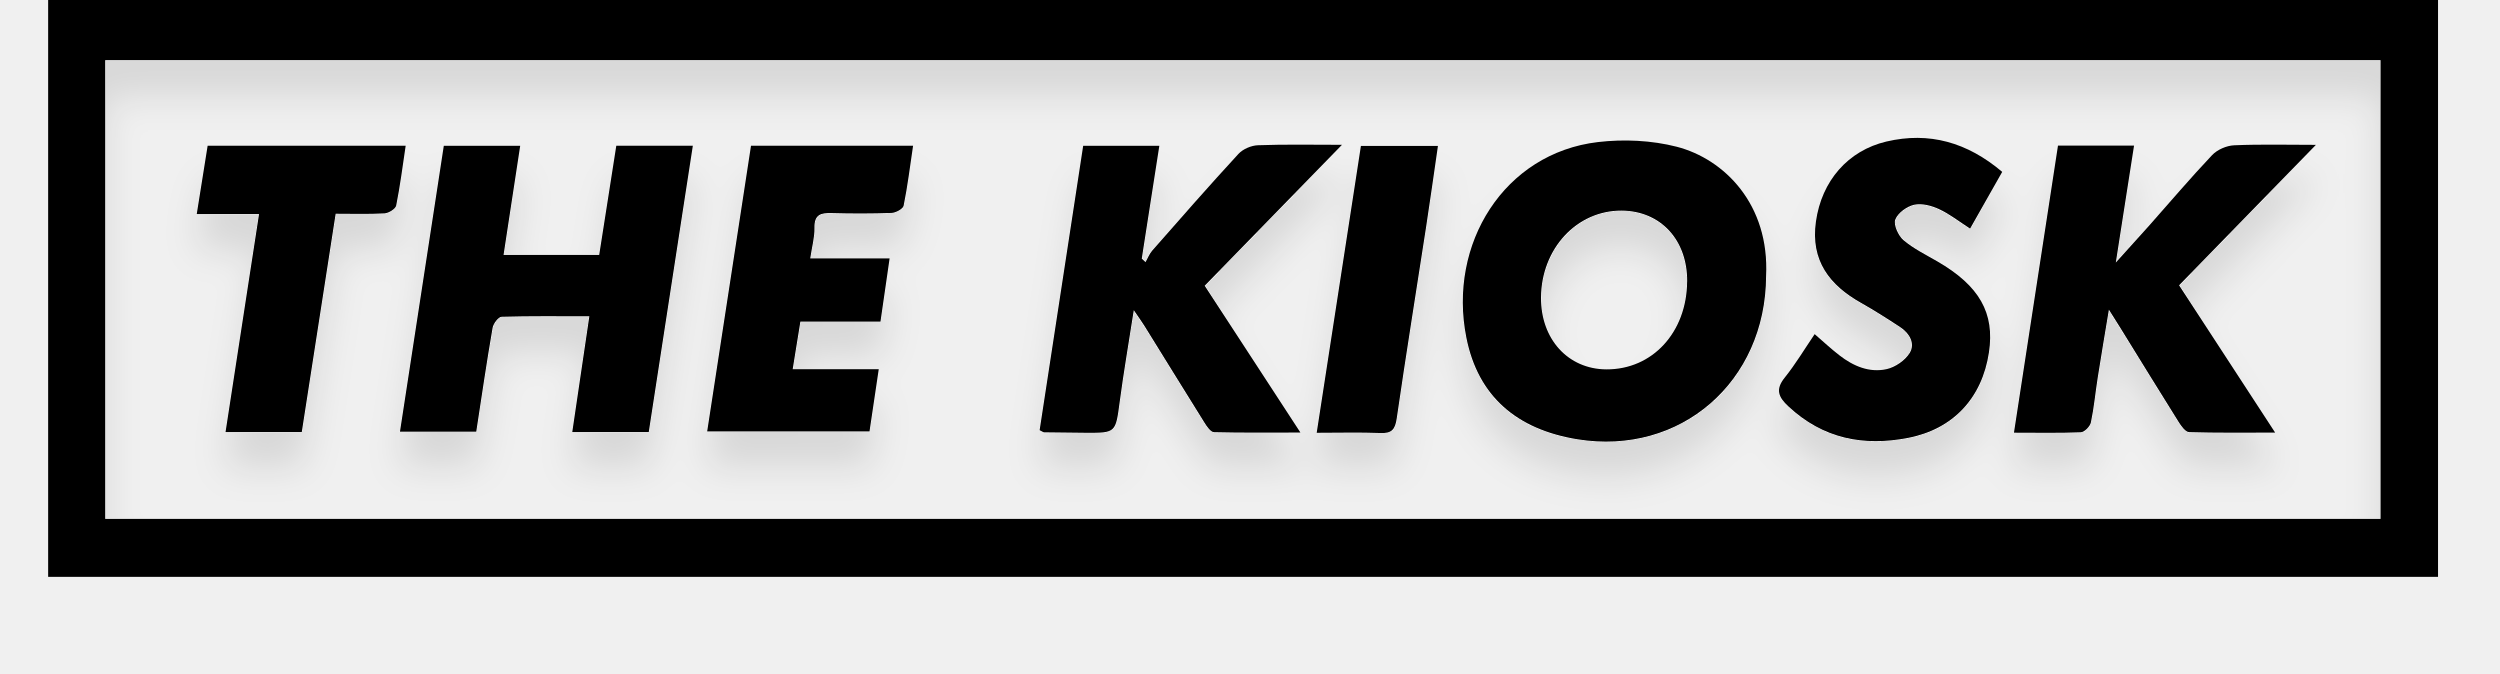
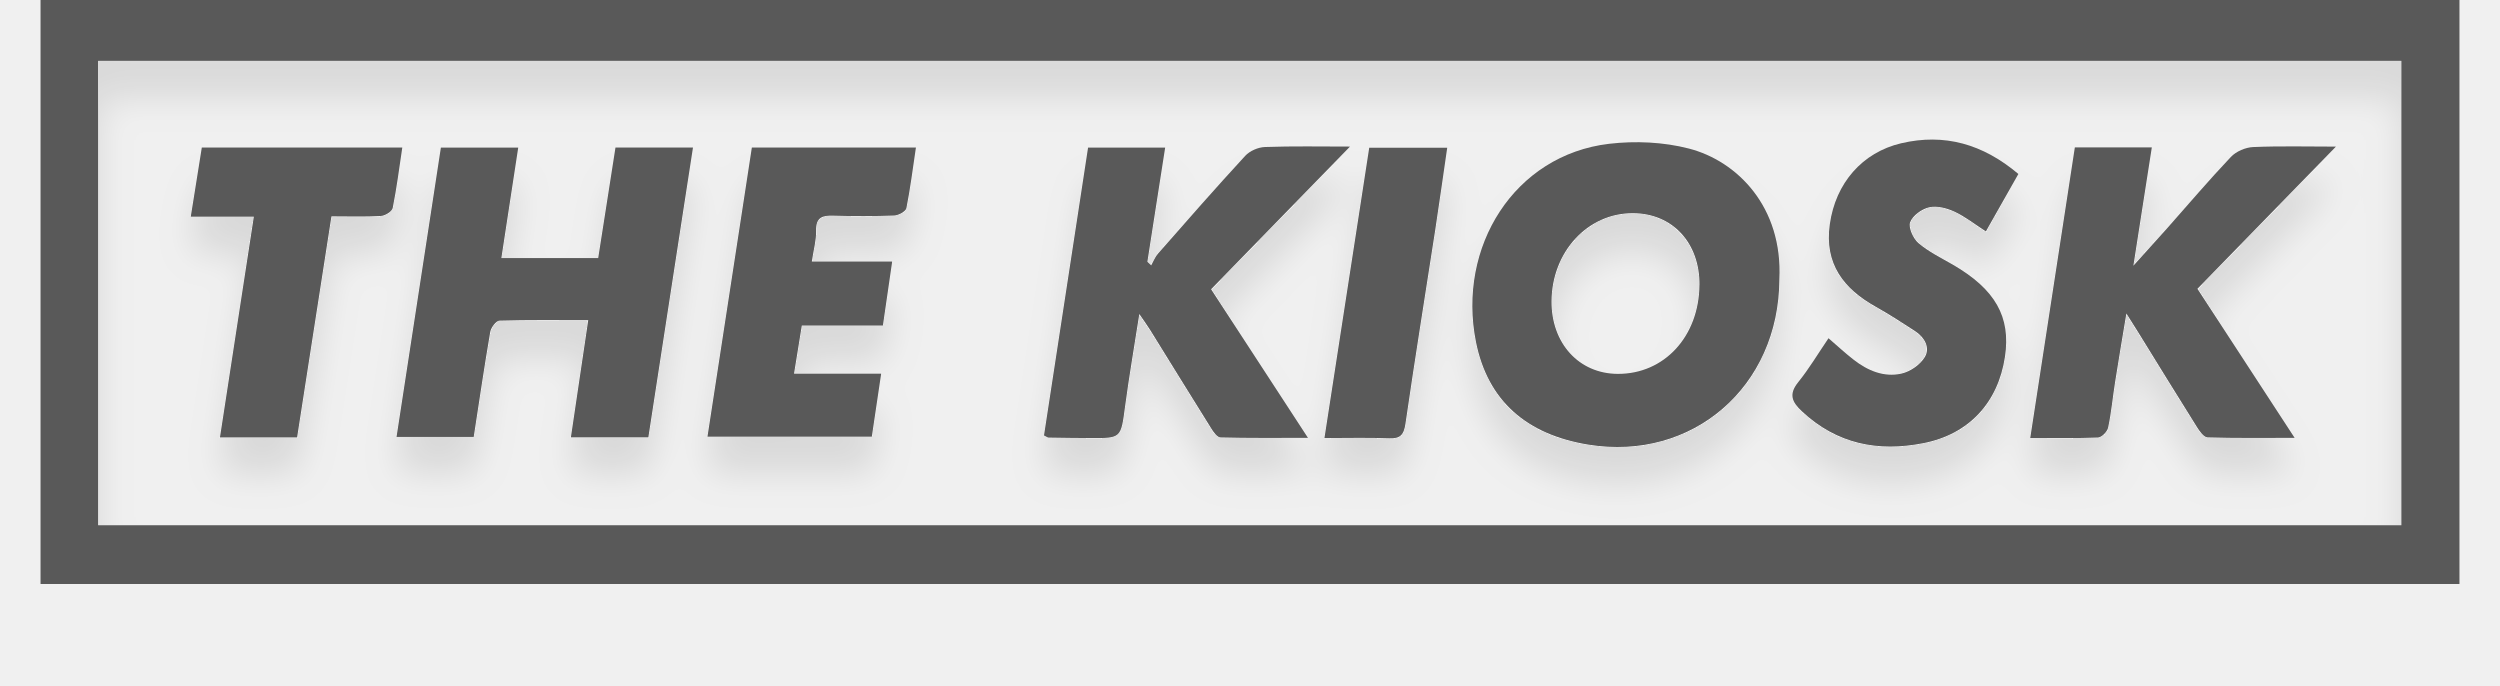
- <svg xmlns="http://www.w3.org/2000/svg" width="52" height="14" viewBox="0 0 52 14" fill="none">
-   <g clip-path="url(#clip0_103_24512)" filter="url(#filter0_d_103_24512)">
-     <path d="M1 12V0H50.714V12H1ZM2.188 10.793H49.516V1.251H2.188V10.792V10.793Z" fill="black" />
-     <path d="M36.735 5.74C36.727 7.946 34.95 9.483 32.81 9.137C31.546 8.931 30.742 8.242 30.5 7.022C30.112 5.075 31.286 3.185 33.238 2.955C33.775 2.892 34.352 2.918 34.875 3.052C35.868 3.309 36.808 4.252 36.735 5.741V5.74ZM35.093 5.856C35.1 4.99 34.54 4.385 33.728 4.381C32.796 4.377 32.059 5.172 32.053 6.19C32.048 7.054 32.615 7.678 33.411 7.683C34.37 7.689 35.084 6.913 35.092 5.856H35.093Z" fill="black" />
-     <path d="M13.493 8.987H11.903C12.021 8.187 12.136 7.406 12.258 6.579C11.62 6.579 11.026 6.571 10.433 6.589C10.366 6.591 10.261 6.731 10.246 6.819C10.123 7.529 10.019 8.242 9.906 8.979H8.319C8.624 6.992 8.926 5.02 9.231 3.033H10.82C10.704 3.794 10.591 4.536 10.474 5.303H12.463C12.581 4.548 12.699 3.797 12.819 3.031H14.411C14.105 5.022 13.8 6.997 13.494 8.988L13.493 8.987Z" fill="black" />
-     <path d="M25.058 5.944C25.732 6.978 26.37 7.956 27.049 8.997C26.408 8.997 25.829 9.004 25.25 8.989C25.184 8.987 25.106 8.876 25.058 8.799C24.638 8.128 24.223 7.452 23.804 6.778C23.749 6.69 23.688 6.606 23.583 6.452C23.477 7.136 23.372 7.741 23.291 8.35C23.204 9.003 23.213 9.005 22.58 9.002C22.292 9 22.005 8.996 21.717 8.992C21.699 8.992 21.68 8.975 21.624 8.948C21.925 6.989 22.227 5.018 22.53 3.033H24.114C23.99 3.831 23.869 4.605 23.749 5.379C23.775 5.404 23.801 5.428 23.827 5.453C23.873 5.372 23.907 5.281 23.966 5.213C24.559 4.538 25.151 3.862 25.759 3.202C25.853 3.1 26.026 3.026 26.165 3.021C26.734 3 27.305 3.012 27.913 3.012C26.934 4.017 25.995 4.981 25.058 5.943V5.944Z" fill="black" />
-     <path d="M48.171 3.013C47.204 4.006 46.267 4.968 45.325 5.934C46.005 6.977 46.643 7.954 47.323 8.998C46.687 8.998 46.11 9.006 45.533 8.988C45.459 8.986 45.371 8.864 45.318 8.78C44.908 8.127 44.505 7.469 44.099 6.813C44.037 6.714 43.974 6.614 43.865 6.441C43.779 6.963 43.703 7.404 43.634 7.846C43.584 8.159 43.556 8.476 43.491 8.785C43.474 8.868 43.358 8.987 43.283 8.991C42.838 9.01 42.392 9 41.89 9C42.199 6.988 42.502 5.011 42.806 3.029H44.388C44.265 3.823 44.144 4.595 44.009 5.461C44.274 5.168 44.485 4.936 44.694 4.702C45.132 4.209 45.559 3.704 46.012 3.226C46.122 3.111 46.313 3.029 46.471 3.022C47.03 2.998 47.59 3.013 48.171 3.013Z" fill="black" />
-     <path d="M41.646 3.575C41.414 3.986 41.197 4.37 40.978 4.755C40.748 4.607 40.552 4.451 40.333 4.35C40.176 4.277 39.975 4.224 39.814 4.259C39.663 4.293 39.475 4.428 39.422 4.566C39.381 4.674 39.484 4.904 39.592 4.995C39.802 5.173 40.057 5.298 40.297 5.437C41.171 5.943 41.494 6.511 41.37 7.33C41.228 8.279 40.625 8.925 39.693 9.107C38.765 9.288 37.92 9.128 37.198 8.452C36.991 8.259 36.922 8.101 37.124 7.852C37.346 7.575 37.531 7.266 37.745 6.95C37.922 7.103 38.084 7.255 38.259 7.39C38.549 7.616 38.883 7.757 39.241 7.678C39.422 7.638 39.628 7.496 39.724 7.338C39.839 7.145 39.718 6.932 39.53 6.808C39.262 6.632 38.991 6.458 38.712 6.301C38.058 5.934 37.656 5.423 37.771 4.609C37.89 3.762 38.439 3.132 39.237 2.944C40.128 2.735 40.918 2.96 41.645 3.574L41.646 3.575Z" fill="black" />
-     <path d="M16.854 5.374H18.504C18.439 5.826 18.378 6.249 18.314 6.69H16.648C16.594 7.021 16.544 7.33 16.488 7.679H18.278C18.212 8.125 18.151 8.535 18.086 8.973H14.709C15.014 6.984 15.318 5.008 15.621 3.031H18.992C18.928 3.462 18.878 3.873 18.796 4.277C18.783 4.344 18.635 4.425 18.546 4.429C18.131 4.444 17.715 4.444 17.3 4.432C17.077 4.426 16.934 4.457 16.941 4.742C16.945 4.935 16.889 5.13 16.853 5.374H16.854Z" fill="black" />
-     <path d="M8.438 3.031C8.374 3.461 8.322 3.871 8.241 4.275C8.226 4.346 8.085 4.433 7.998 4.438C7.67 4.457 7.339 4.446 6.982 4.446C6.745 5.969 6.512 7.473 6.277 8.987H4.691C4.923 7.475 5.153 5.982 5.388 4.452H4.092C4.171 3.956 4.244 3.5 4.319 3.031H8.438Z" fill="black" />
-     <path d="M27.387 9.002C27.697 6.992 28 5.024 28.307 3.035H29.909C29.825 3.612 29.748 4.171 29.662 4.728C29.459 6.053 29.244 7.377 29.052 8.703C29.018 8.94 28.942 9.016 28.714 9.007C28.281 8.99 27.846 9.002 27.387 9.002H27.387Z" fill="black" />
+ <svg xmlns="http://www.w3.org/2000/svg" width="62" height="17" viewBox="0 0 62 17" fill="none">
+   <g style="mix-blend-mode:luminosity" clip-path="url(#clip0_103_24724)" filter="url(#filter0_d_103_24724)">
+     <path d="M1 14.483V0H61V14.483H1ZM2.434 13.026H59.554V1.509H2.434V13.025V13.026Z" fill="#595959" />
+     <path d="M44.128 6.928C44.119 9.59 41.975 11.445 39.392 11.027C37.866 10.779 36.896 9.947 36.603 8.475C36.135 6.125 37.553 3.843 39.908 3.566C40.557 3.49 41.253 3.521 41.884 3.684C43.082 3.993 44.217 5.132 44.128 6.929V6.928ZM42.147 7.067C42.155 6.022 41.48 5.292 40.5 5.287C39.375 5.282 38.486 6.242 38.478 7.471C38.472 8.514 39.157 9.267 40.117 9.272C41.275 9.279 42.136 8.343 42.146 7.067H42.147Z" fill="#595959" />
+     <path d="M16.078 10.846H14.158C14.301 9.881 14.44 8.939 14.588 7.94C13.817 7.94 13.1 7.93 12.385 7.952C12.303 7.955 12.177 8.123 12.158 8.23C12.011 9.087 11.885 9.947 11.748 10.836H9.834C10.202 8.438 10.566 6.059 10.934 3.66H12.852C12.711 4.579 12.575 5.474 12.434 6.4H14.835C14.977 5.489 15.119 4.583 15.264 3.658H17.186C16.816 6.06 16.448 8.445 16.079 10.847L16.078 10.846Z" fill="#595959" />
+     <path d="M30.035 7.174C30.848 8.422 31.619 9.602 32.438 10.859C31.664 10.859 30.966 10.867 30.267 10.848C30.187 10.846 30.093 10.713 30.036 10.62C29.528 9.809 29.027 8.994 28.522 8.18C28.456 8.074 28.381 7.972 28.255 7.787C28.127 8.612 28 9.343 27.902 10.078C27.797 10.866 27.809 10.868 27.045 10.864C26.697 10.863 26.35 10.858 26.003 10.852C25.981 10.852 25.958 10.832 25.891 10.799C26.253 8.435 26.618 6.057 26.984 3.661H28.896C28.746 4.624 28.6 5.558 28.455 6.492C28.486 6.522 28.518 6.551 28.55 6.581C28.605 6.484 28.645 6.373 28.717 6.292C29.433 5.477 30.147 4.662 30.881 3.865C30.995 3.741 31.203 3.652 31.371 3.646C32.058 3.621 32.746 3.635 33.48 3.635C32.3 4.848 31.166 6.011 30.035 7.173V7.174Z" fill="#595959" />
+     <path d="M57.931 3.636C56.764 4.834 55.632 5.996 54.496 7.162C55.317 8.42 56.086 9.6 56.907 10.859C56.139 10.859 55.443 10.869 54.747 10.847C54.657 10.845 54.552 10.698 54.488 10.596C53.993 9.808 53.506 9.014 53.017 8.223C52.942 8.102 52.865 7.982 52.734 7.774C52.63 8.403 52.539 8.935 52.455 9.47C52.395 9.847 52.361 10.229 52.282 10.602C52.262 10.703 52.122 10.846 52.032 10.85C51.494 10.873 50.956 10.862 50.35 10.862C50.722 8.433 51.088 6.047 51.456 3.656H53.365C53.216 4.614 53.071 5.545 52.908 6.59C53.227 6.237 53.482 5.957 53.733 5.675C54.262 5.079 54.778 4.47 55.325 3.893C55.457 3.754 55.689 3.655 55.879 3.647C56.553 3.618 57.229 3.636 57.931 3.636Z" fill="#595959" />
+     <path d="M50.056 4.314C49.775 4.81 49.513 5.274 49.25 5.739C48.972 5.56 48.736 5.371 48.471 5.249C48.281 5.161 48.038 5.098 47.844 5.141C47.662 5.181 47.435 5.344 47.372 5.511C47.322 5.641 47.447 5.918 47.576 6.028C47.829 6.244 48.137 6.394 48.428 6.562C49.482 7.173 49.872 7.858 49.723 8.847C49.551 9.992 48.823 10.771 47.698 10.991C46.578 11.21 45.559 11.017 44.687 10.2C44.438 9.967 44.354 9.777 44.597 9.476C44.866 9.143 45.088 8.769 45.347 8.388C45.561 8.572 45.757 8.755 45.968 8.919C46.317 9.192 46.721 9.362 47.153 9.266C47.371 9.219 47.62 9.047 47.735 8.856C47.875 8.624 47.729 8.366 47.501 8.216C47.178 8.004 46.851 7.794 46.515 7.605C45.725 7.162 45.24 6.545 45.379 5.562C45.522 4.541 46.185 3.78 47.149 3.553C48.223 3.301 49.177 3.572 50.055 4.314L50.056 4.314Z" fill="#595959" />
+     <path d="M20.134 6.486H22.126C22.047 7.032 21.974 7.541 21.896 8.074H19.885C19.82 8.473 19.76 8.847 19.692 9.267H21.853C21.773 9.806 21.7 10.3 21.621 10.83H17.545C17.914 8.429 18.28 6.044 18.646 3.658H22.715C22.637 4.178 22.576 4.674 22.479 5.161C22.462 5.243 22.283 5.341 22.176 5.345C21.675 5.364 21.173 5.364 20.672 5.349C20.404 5.341 20.231 5.379 20.239 5.723C20.245 5.956 20.177 6.191 20.133 6.486H20.134Z" fill="#595959" />
+     <path d="M9.977 3.658C9.899 4.177 9.837 4.672 9.739 5.159C9.721 5.245 9.55 5.35 9.445 5.356C9.049 5.379 8.651 5.365 8.22 5.365C7.934 7.203 7.652 9.019 7.368 10.847H5.455C5.735 9.021 6.012 7.219 6.295 5.373H4.731C4.827 4.774 4.915 4.224 5.005 3.658H9.977Z" fill="#595959" />
+     <path d="M32.846 10.864C33.221 8.439 33.586 6.063 33.957 3.663H35.891C35.789 4.36 35.696 5.034 35.593 5.707C35.347 7.306 35.088 8.903 34.856 10.504C34.815 10.789 34.723 10.882 34.448 10.87C33.925 10.85 33.4 10.864 32.847 10.864H32.846Z" fill="#595959" />
  </g>
  <defs>
-     <filter id="filter0_d_103_24512" x="0.262" y="0" width="51.19" height="13.476" filterUnits="userSpaceOnUse" color-interpolation-filters="sRGB">
+     <filter id="filter0_d_103_24724" x="0.109" y="0" width="61.781" height="16.264" filterUnits="userSpaceOnUse" color-interpolation-filters="sRGB">
      <feFlood flood-opacity="0" result="BackgroundImageFix" />
      <feColorMatrix in="SourceAlpha" type="matrix" values="0 0 0 0 0 0 0 0 0 0 0 0 0 0 0 0 0 0 127 0" result="hardAlpha" />
-       <feOffset dy="0.738" />
-       <feGaussianBlur stdDeviation="0.369" />
+       <feOffset dy="0.891" />
+       <feGaussianBlur stdDeviation="0.445" />
      <feComposite in2="hardAlpha" operator="out" />
      <feColorMatrix type="matrix" values="0 0 0 0 0 0 0 0 0 0 0 0 0 0 0 0 0 0 0.1 0" />
-       <feBlend mode="normal" in2="BackgroundImageFix" result="effect1_dropShadow_103_24512" />
-       <feBlend mode="normal" in="SourceGraphic" in2="effect1_dropShadow_103_24512" result="shape" />
+       <feBlend mode="normal" in2="BackgroundImageFix" result="effect1_dropShadow_103_24724" />
+       <feBlend mode="normal" in="SourceGraphic" in2="effect1_dropShadow_103_24724" result="shape" />
    </filter>
-     <clipPath id="clip0_103_24512">
-       <rect width="49.714" height="12" fill="white" transform="translate(1)" />
+     <clipPath id="clip0_103_24724">
+       <rect width="60" height="14.483" fill="white" transform="translate(1)" />
    </clipPath>
  </defs>
</svg>
